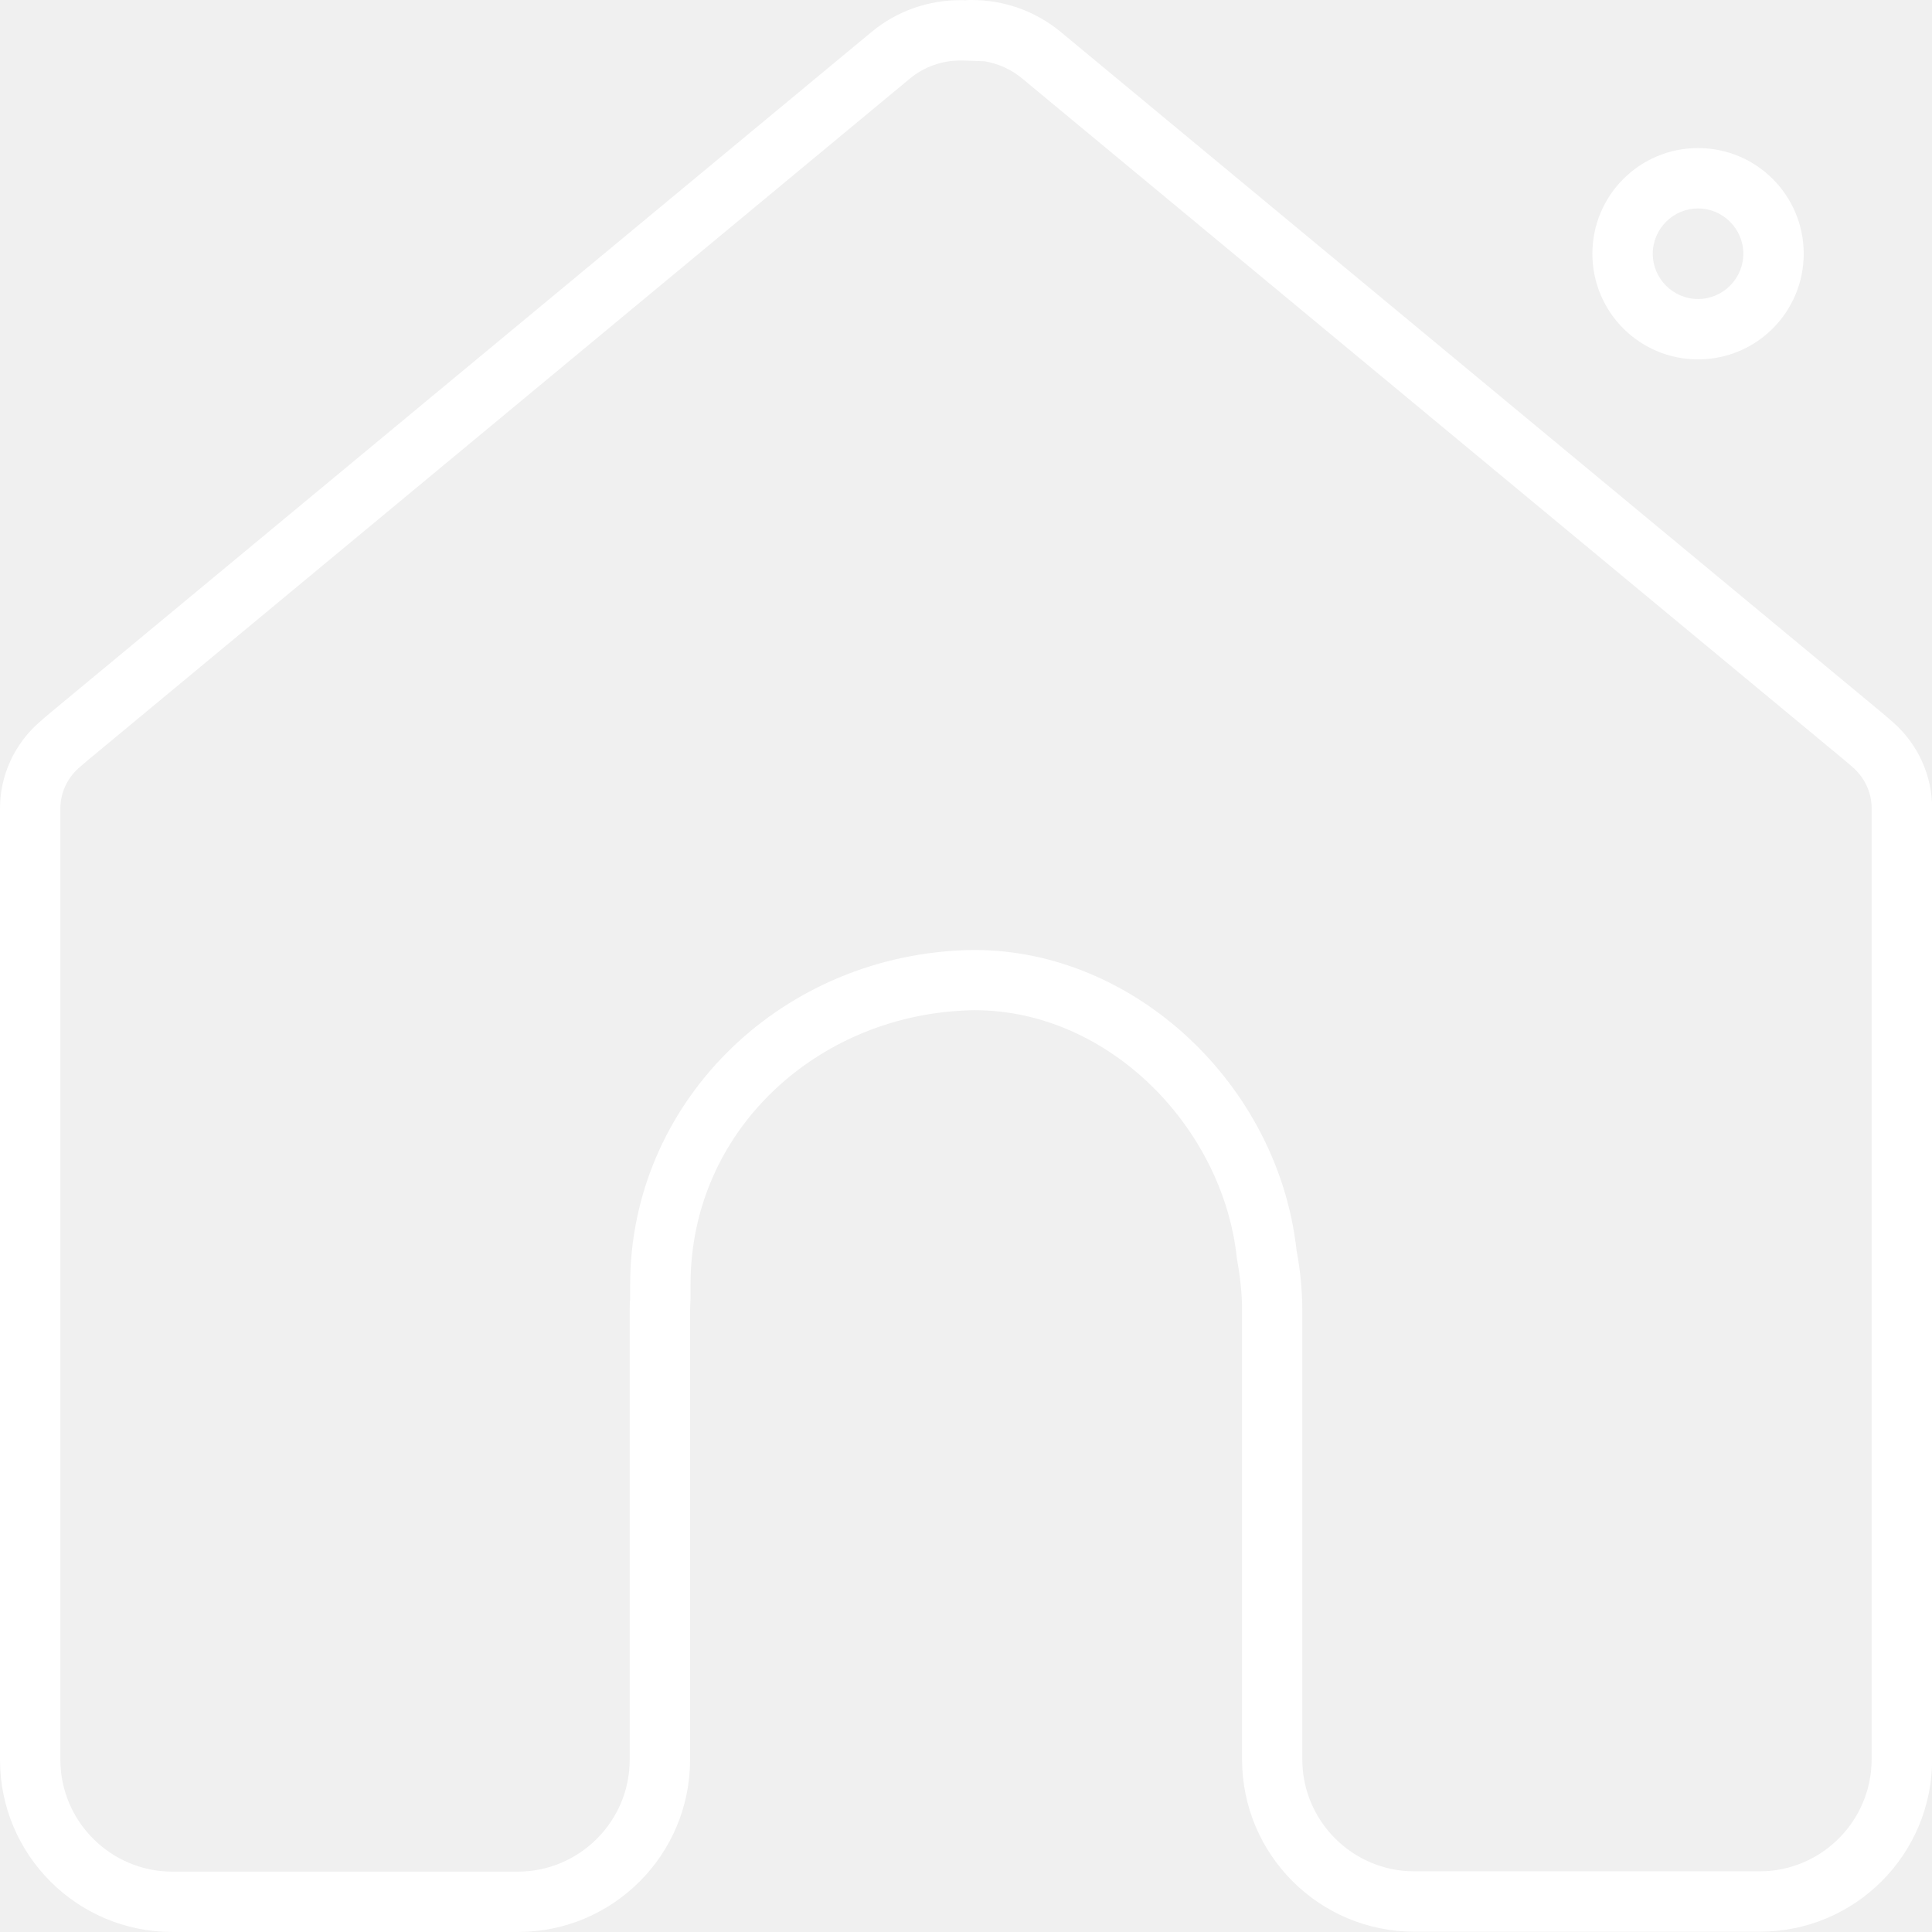
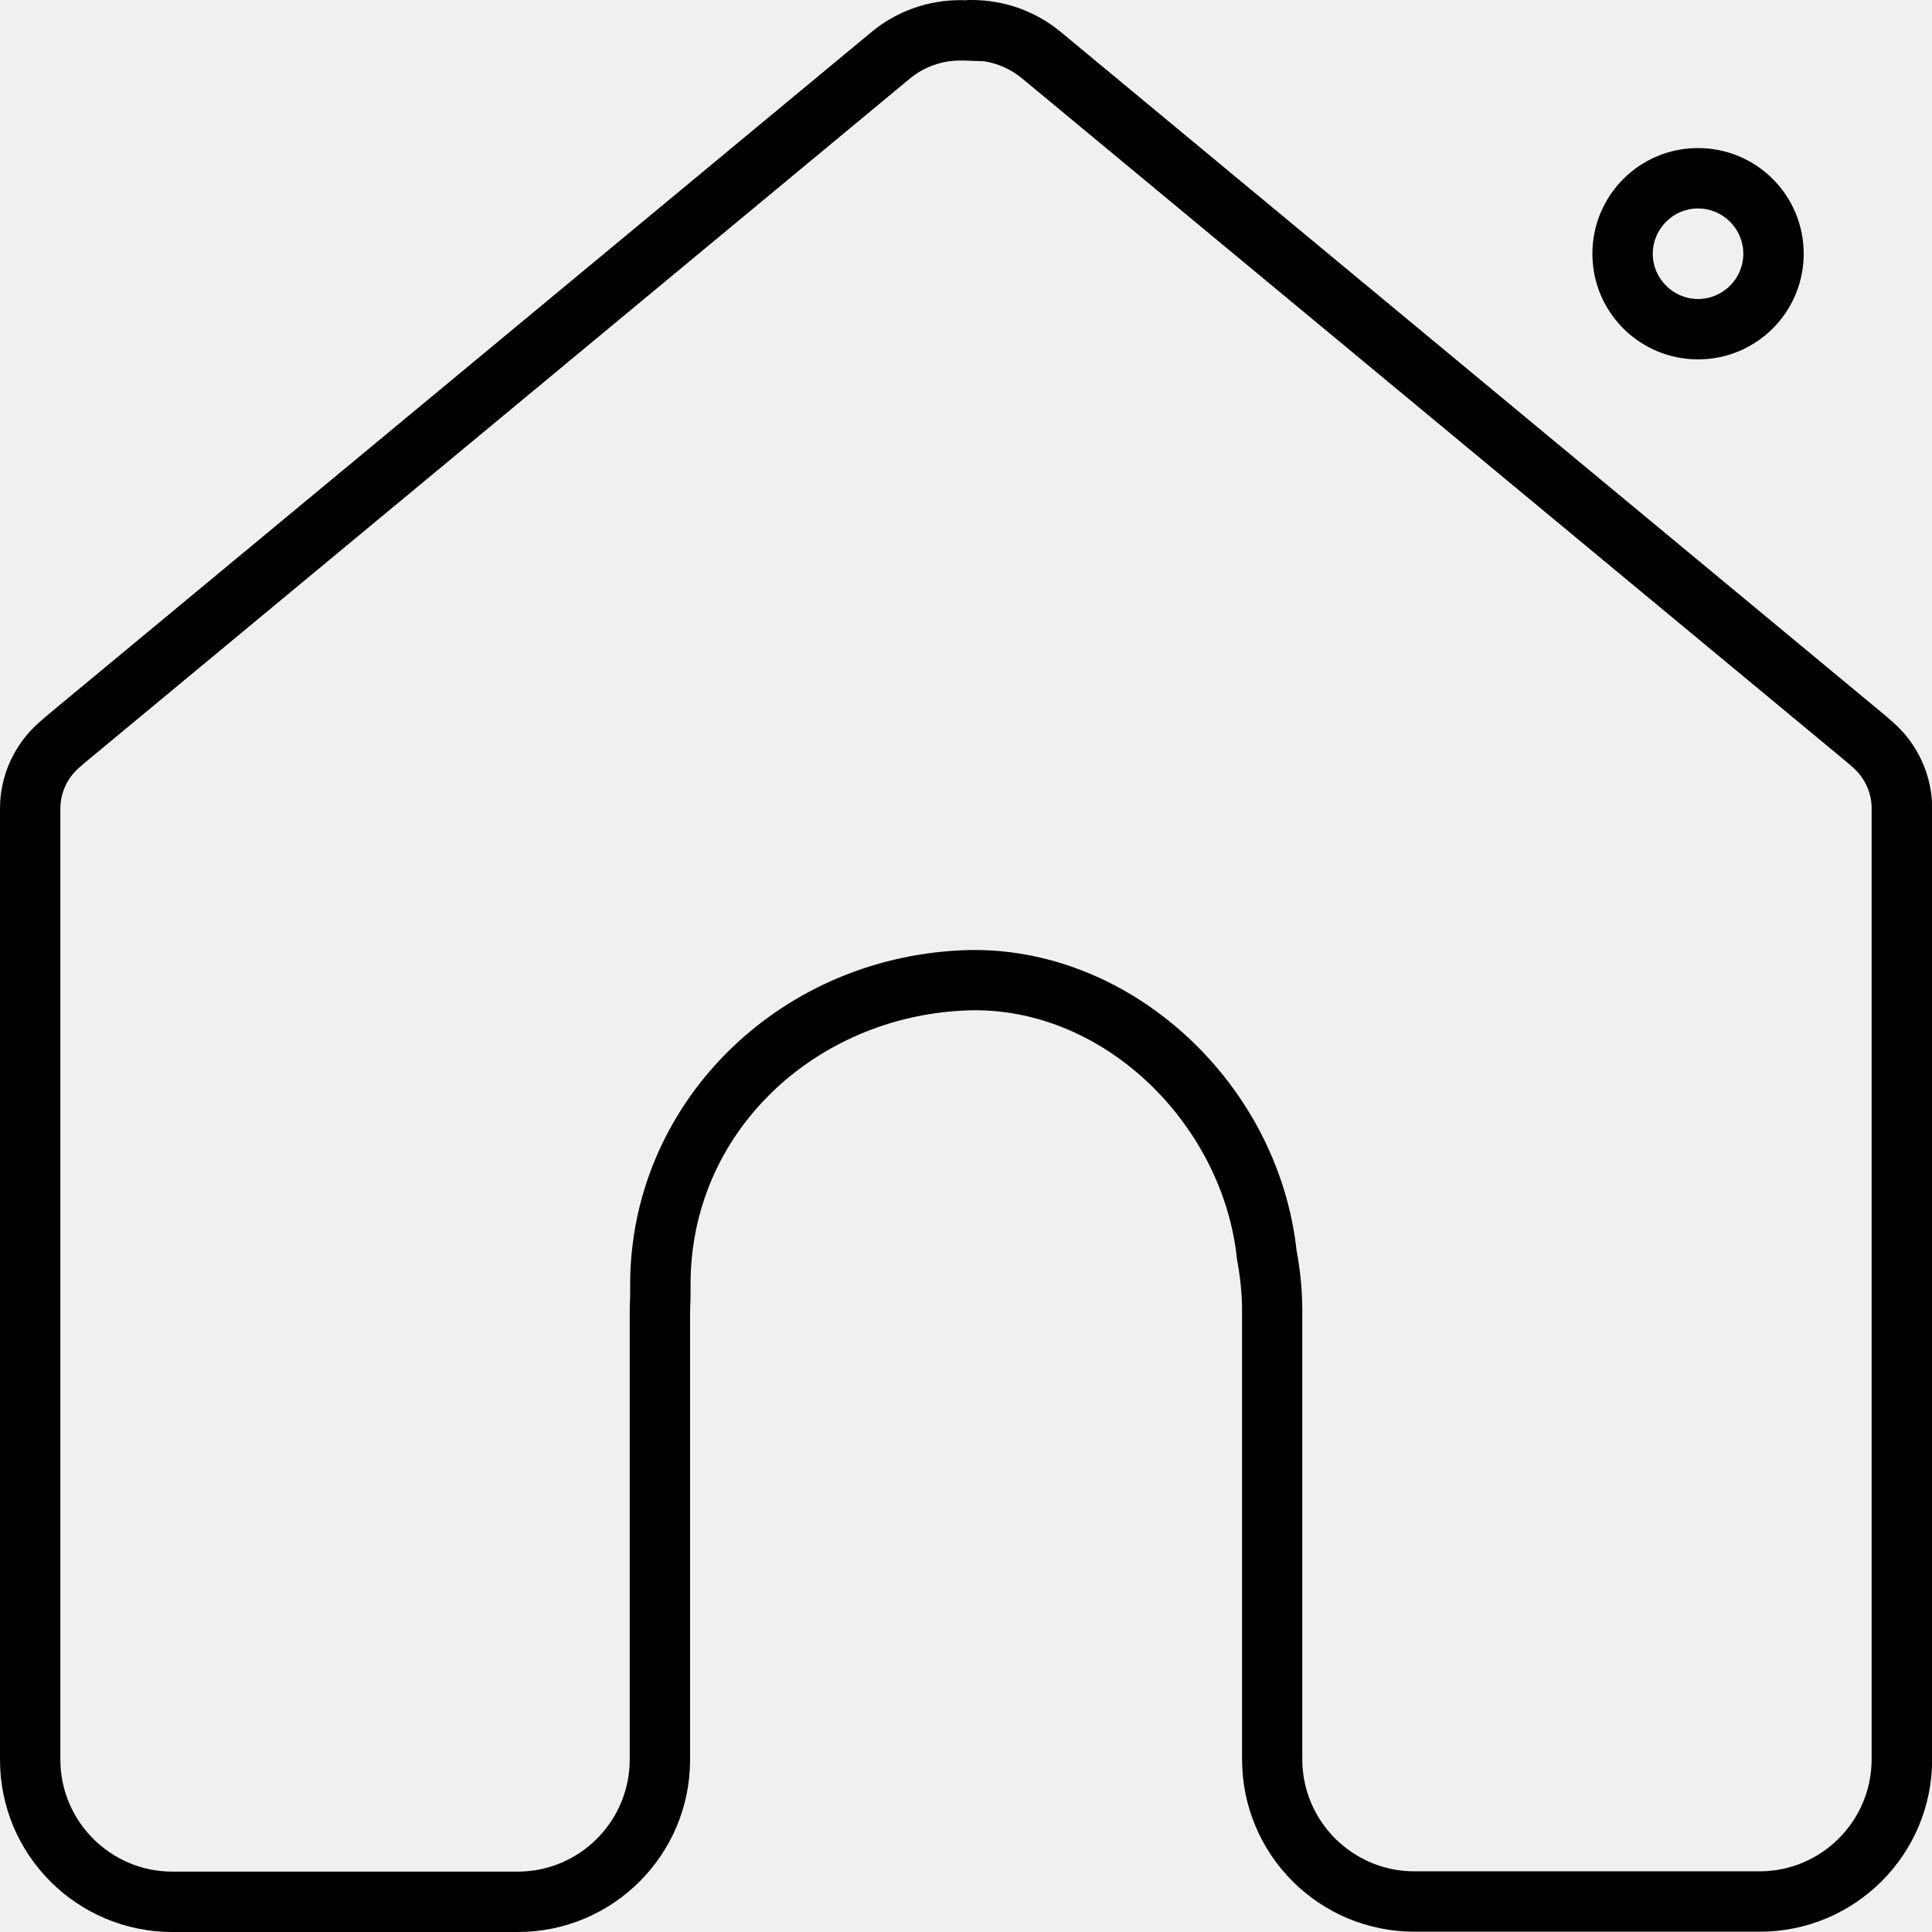
- <svg xmlns="http://www.w3.org/2000/svg" width="22" height="22" version="1.1" id="레이어_1" x="0px" y="0px" viewBox="0 0 128 128" style="enable-background:new 0 0 128 128;" xml:space="preserve">
-   <style type="text/css">
- 	.st0{fill:none;stroke:#231815;stroke-width:4;stroke-miterlimit:10;}
- </style>
-   <g>
-     <g>
-       <path d="M112.5,13.81c1.65,0,3,1.35,3,3s-1.35,3-3,3s-3-1.35-3-3S110.85,13.81,112.5,13.81 M112.5,9.81c-3.87,0-7,3.13-7,7    s3.13,7,7,7s7-3.13,7-7S116.37,9.81,112.5,9.81L112.5,9.81z" fill="#FFFFFF" />
-     </g>
+ <svg xmlns="http://www.w3.org/2000/svg" width="22" height="22" viewBox="0 0 128 128" fill="current">
+   <g clip-path="url(#clip0_38_3556)">
+     <path d="M112.5 13.81C114.15 13.81 115.5 15.16 115.5 16.81C115.5 18.46 114.15 19.81 112.5 19.81C110.85 19.81 109.5 18.46 109.5 16.81C109.5 15.16 110.85 13.81 112.5 13.81ZM112.5 9.81C108.63 9.81 105.5 12.94 105.5 16.81C105.5 20.68 108.63 23.81 112.5 23.81C116.37 23.81 119.5 20.68 119.5 16.81C119.5 12.94 116.37 9.81 112.5 9.81Z" />
+     <path d="M63.62 4.01C63.69 4.01 63.77 4.01 63.84 4.01L65.22 4.06C66.13 4.21 67 4.6 67.71 5.19L122.09 50.27C122.31 50.45 122.54 50.65 122.78 50.86C123.55 51.55 124 52.52 124 53.53V116.56C124 120.65 120.67 123.98 116.58 123.98H93.7C89.61 123.98 86.28 120.65 86.28 116.56V86.84C86.28 85.54 86.16 84.23 85.9 82.84C84.69 71.85 75.15 62.94 64.57 62.94C64.28 62.94 64 62.95 63.71 62.96C51.4 63.51 41.75 73.24 41.75 85.1V85.91V85.97C41.73 86.26 41.72 86.55 41.72 86.85V116.58C41.72 120.67 38.39 124 34.3 124H11.42C7.33 124 4 120.67 4 116.58V53.56C4 52.55 4.44 51.57 5.22 50.88C5.46 50.67 5.69 50.47 5.91 50.29L60.29 5.2C61.22 4.43 62.4 4.01 63.62 4.01ZM64.38 0C64.26 0 64.13 0 64 0.01V0.02C63.87 0.01 63.74 0.01 63.62 0.01C61.53 0.01 59.44 0.71 57.74 2.12L3.35 47.21C3.1 47.42 2.83 47.65 2.56 47.89C0.94 49.33 0 51.39 0 53.56V116.59C0 122.89 5.11 128 11.42 128H34.3C40.61 128 45.72 122.89 45.72 116.58V86.85C45.72 86.57 45.74 86.3 45.75 86.02V85.1C45.75 74.93 54.06 67.39 63.9 66.95C64.13 66.94 64.36 66.93 64.58 66.93C73.51 66.93 81.07 74.77 81.95 83.41C82.16 84.53 82.29 85.67 82.29 86.83V116.56C82.29 122.87 87.4 127.98 93.71 127.98H116.59C122.9 127.98 128.01 122.87 128.01 116.56V53.55C128.01 51.38 127.07 49.32 125.45 47.88C125.18 47.64 124.91 47.41 124.66 47.2L70.27 2.11C68.56 0.7 66.47 0 64.38 0Z" />
  </g>
-   <g>
-     <g>
-       <path d="M63.62,4.01c0.07,0,0.15,0,0.22,0l1.38,0.05C66.13,4.21,67,4.6,67.71,5.19l54.38,45.08c0.22,0.18,0.45,0.38,0.69,0.59    c0.77,0.69,1.22,1.66,1.22,2.67v63.03c0,4.09-3.33,7.42-7.42,7.42H93.7c-4.09,0-7.42-3.33-7.42-7.42V86.84c0-1.3-0.12-2.61-0.38-4    c-1.21-10.99-10.75-19.9-21.33-19.9c-0.29,0-0.57,0.01-0.86,0.02C51.4,63.51,41.75,73.24,41.75,85.1v0.81l0,0.06    c-0.02,0.29-0.03,0.58-0.03,0.88v29.73c0,4.09-3.33,7.42-7.42,7.42H11.42C7.33,124,4,120.67,4,116.58V53.56    c0-1.01,0.44-1.99,1.22-2.68c0.24-0.21,0.47-0.41,0.69-0.59L60.29,5.2C61.22,4.43,62.4,4.01,63.62,4.01 M64.38,0    C64.26,0,64.13,0,64,0.01v0.01c-0.13-0.01-0.26-0.01-0.38-0.01c-2.09,0-4.18,0.7-5.88,2.11L3.35,47.21    c-0.25,0.21-0.52,0.44-0.79,0.68C0.94,49.33,0,51.39,0,53.56v63.03C0,122.89,5.11,128,11.42,128H34.3    c6.31,0,11.42-5.11,11.42-11.42V86.85c0-0.28,0.02-0.55,0.03-0.83V85.1c0-10.17,8.31-17.71,18.15-18.15    c0.23-0.01,0.46-0.02,0.68-0.02c8.93,0,16.49,7.84,17.37,16.48c0.21,1.12,0.34,2.26,0.34,3.42v29.73    c0,6.31,5.11,11.42,11.42,11.42h22.88c6.31,0,11.42-5.11,11.42-11.42V53.55c0-2.17-0.94-4.23-2.56-5.67    c-0.27-0.24-0.54-0.47-0.79-0.68L70.27,2.11C68.56,0.7,66.47,0,64.38,0L64.38,0z" fill="#FFFFFF" />
-     </g>
-   </g>
-   <path class="st0" d="M91.19,19.81" />
</svg>
